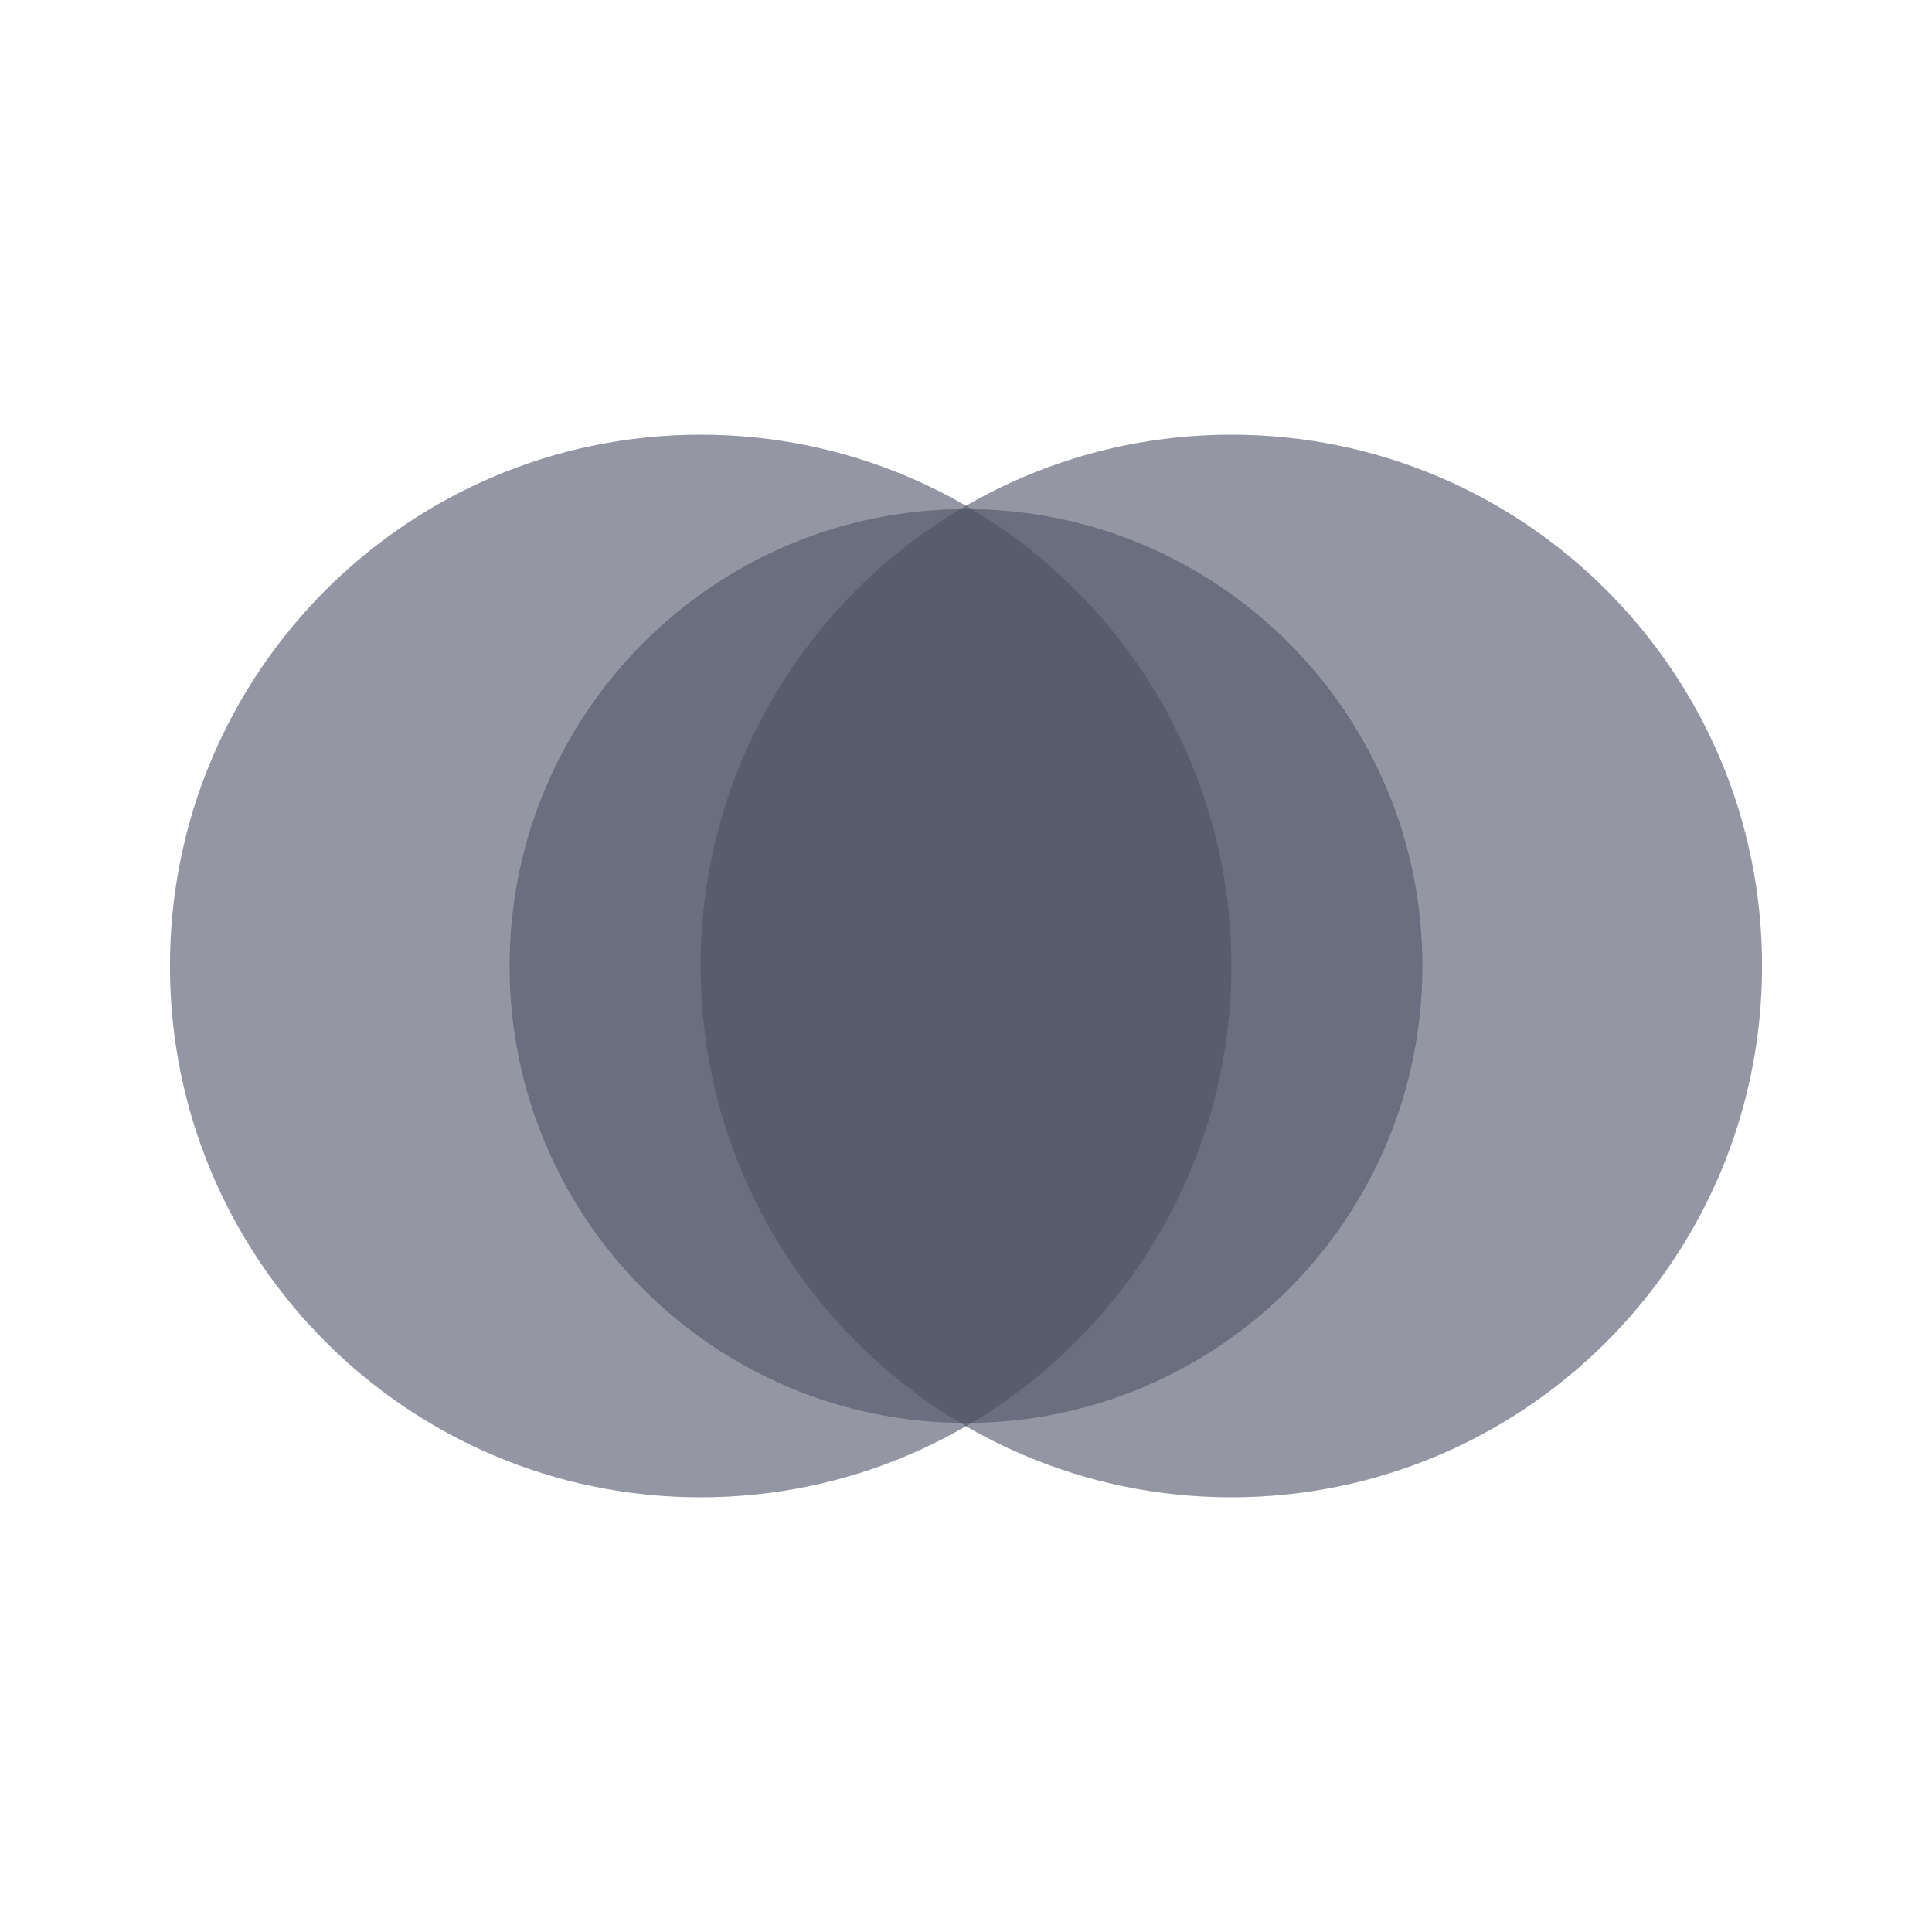
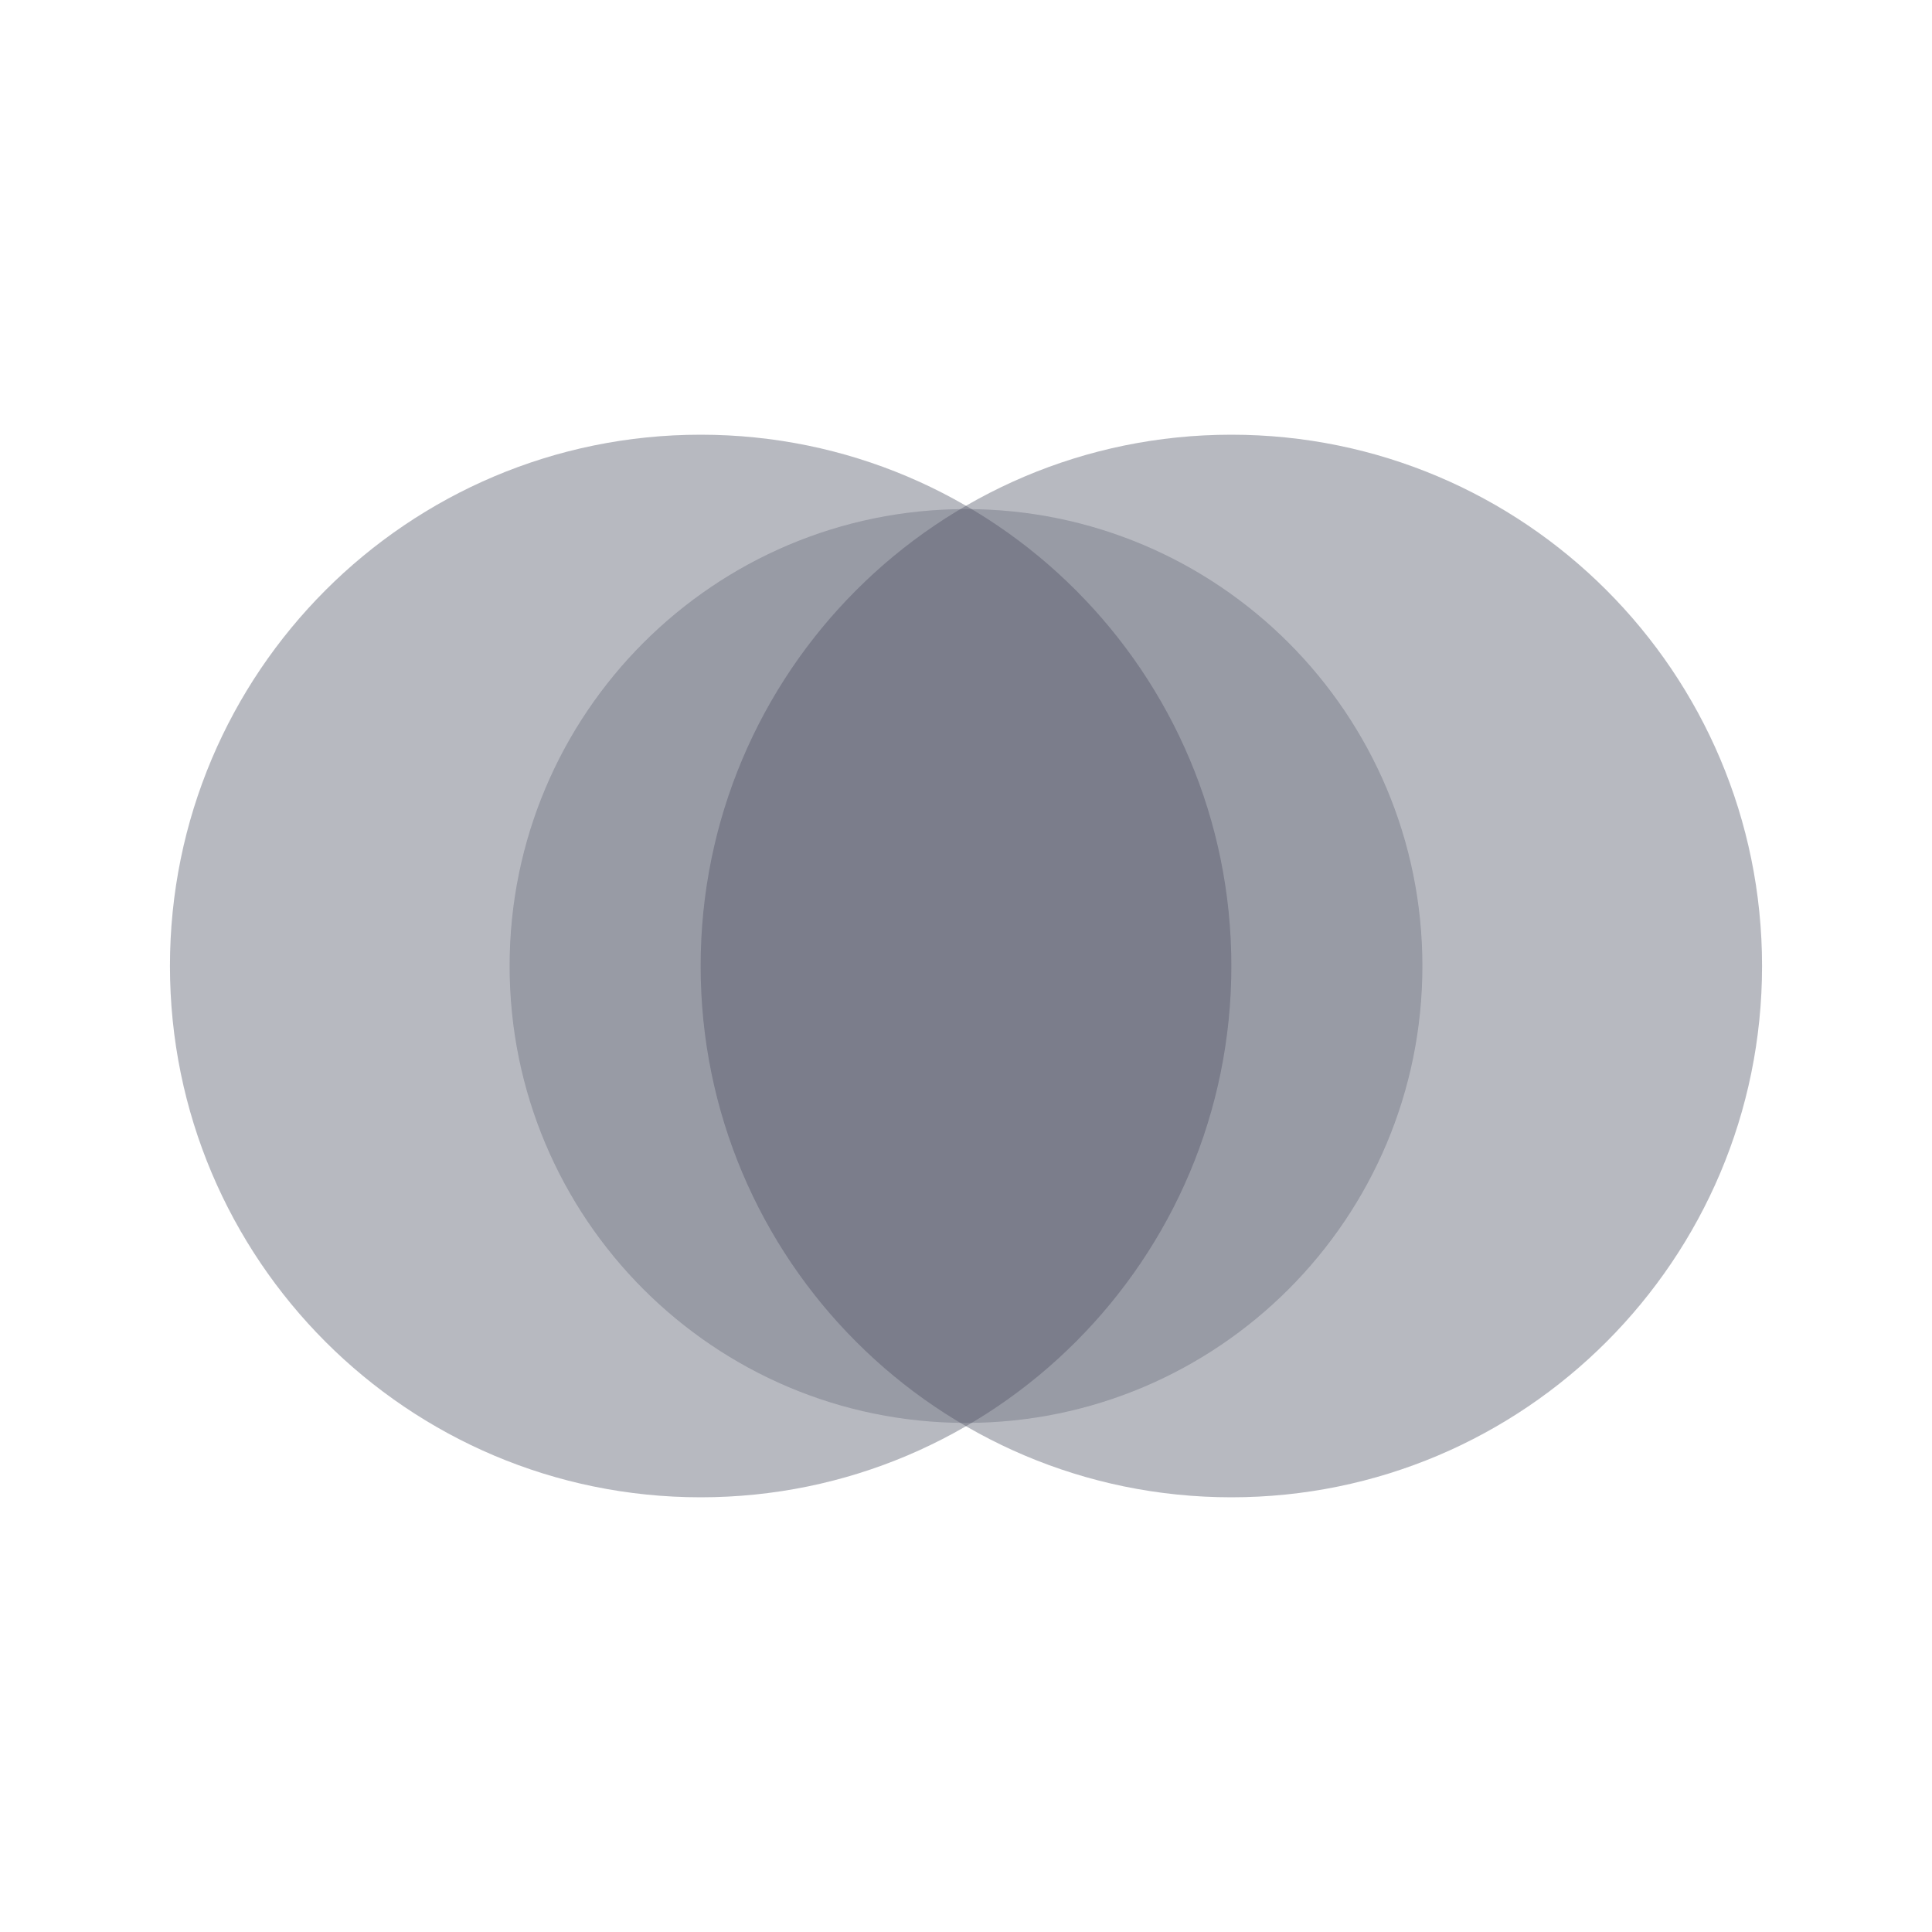
<svg xmlns="http://www.w3.org/2000/svg" width="1080" height="1080" viewBox="0 0 1080 1080" fill="none">
  <g opacity="0.8">
-     <ellipse opacity="0.6" cx="391.667" cy="540" rx="297" ry="296.667" transform="rotate(-90 391.667 540)" fill="#20263D" />
-     <ellipse opacity="0.6" cx="688.333" cy="540" rx="297" ry="296.667" transform="rotate(-90 688.333 540)" fill="#20263D" />
-     <ellipse opacity="0.6" cx="540" cy="540" rx="255.42" ry="255.133" transform="rotate(-90 540 540)" fill="#20263D" />
+     <ellipse opacity="0.4" cx="391.667" cy="540" rx="297" ry="296.667" transform="rotate(-90 391.667 540)" fill="#20263D" />
+     <ellipse opacity="0.4" cx="688.333" cy="540" rx="297" ry="296.667" transform="rotate(-90 688.333 540)" fill="#20263D" />
+     <ellipse opacity="0.3" cx="540" cy="540" rx="255.42" ry="255.133" transform="rotate(-90 540 540)" fill="#20263D" />
  </g>
</svg>
